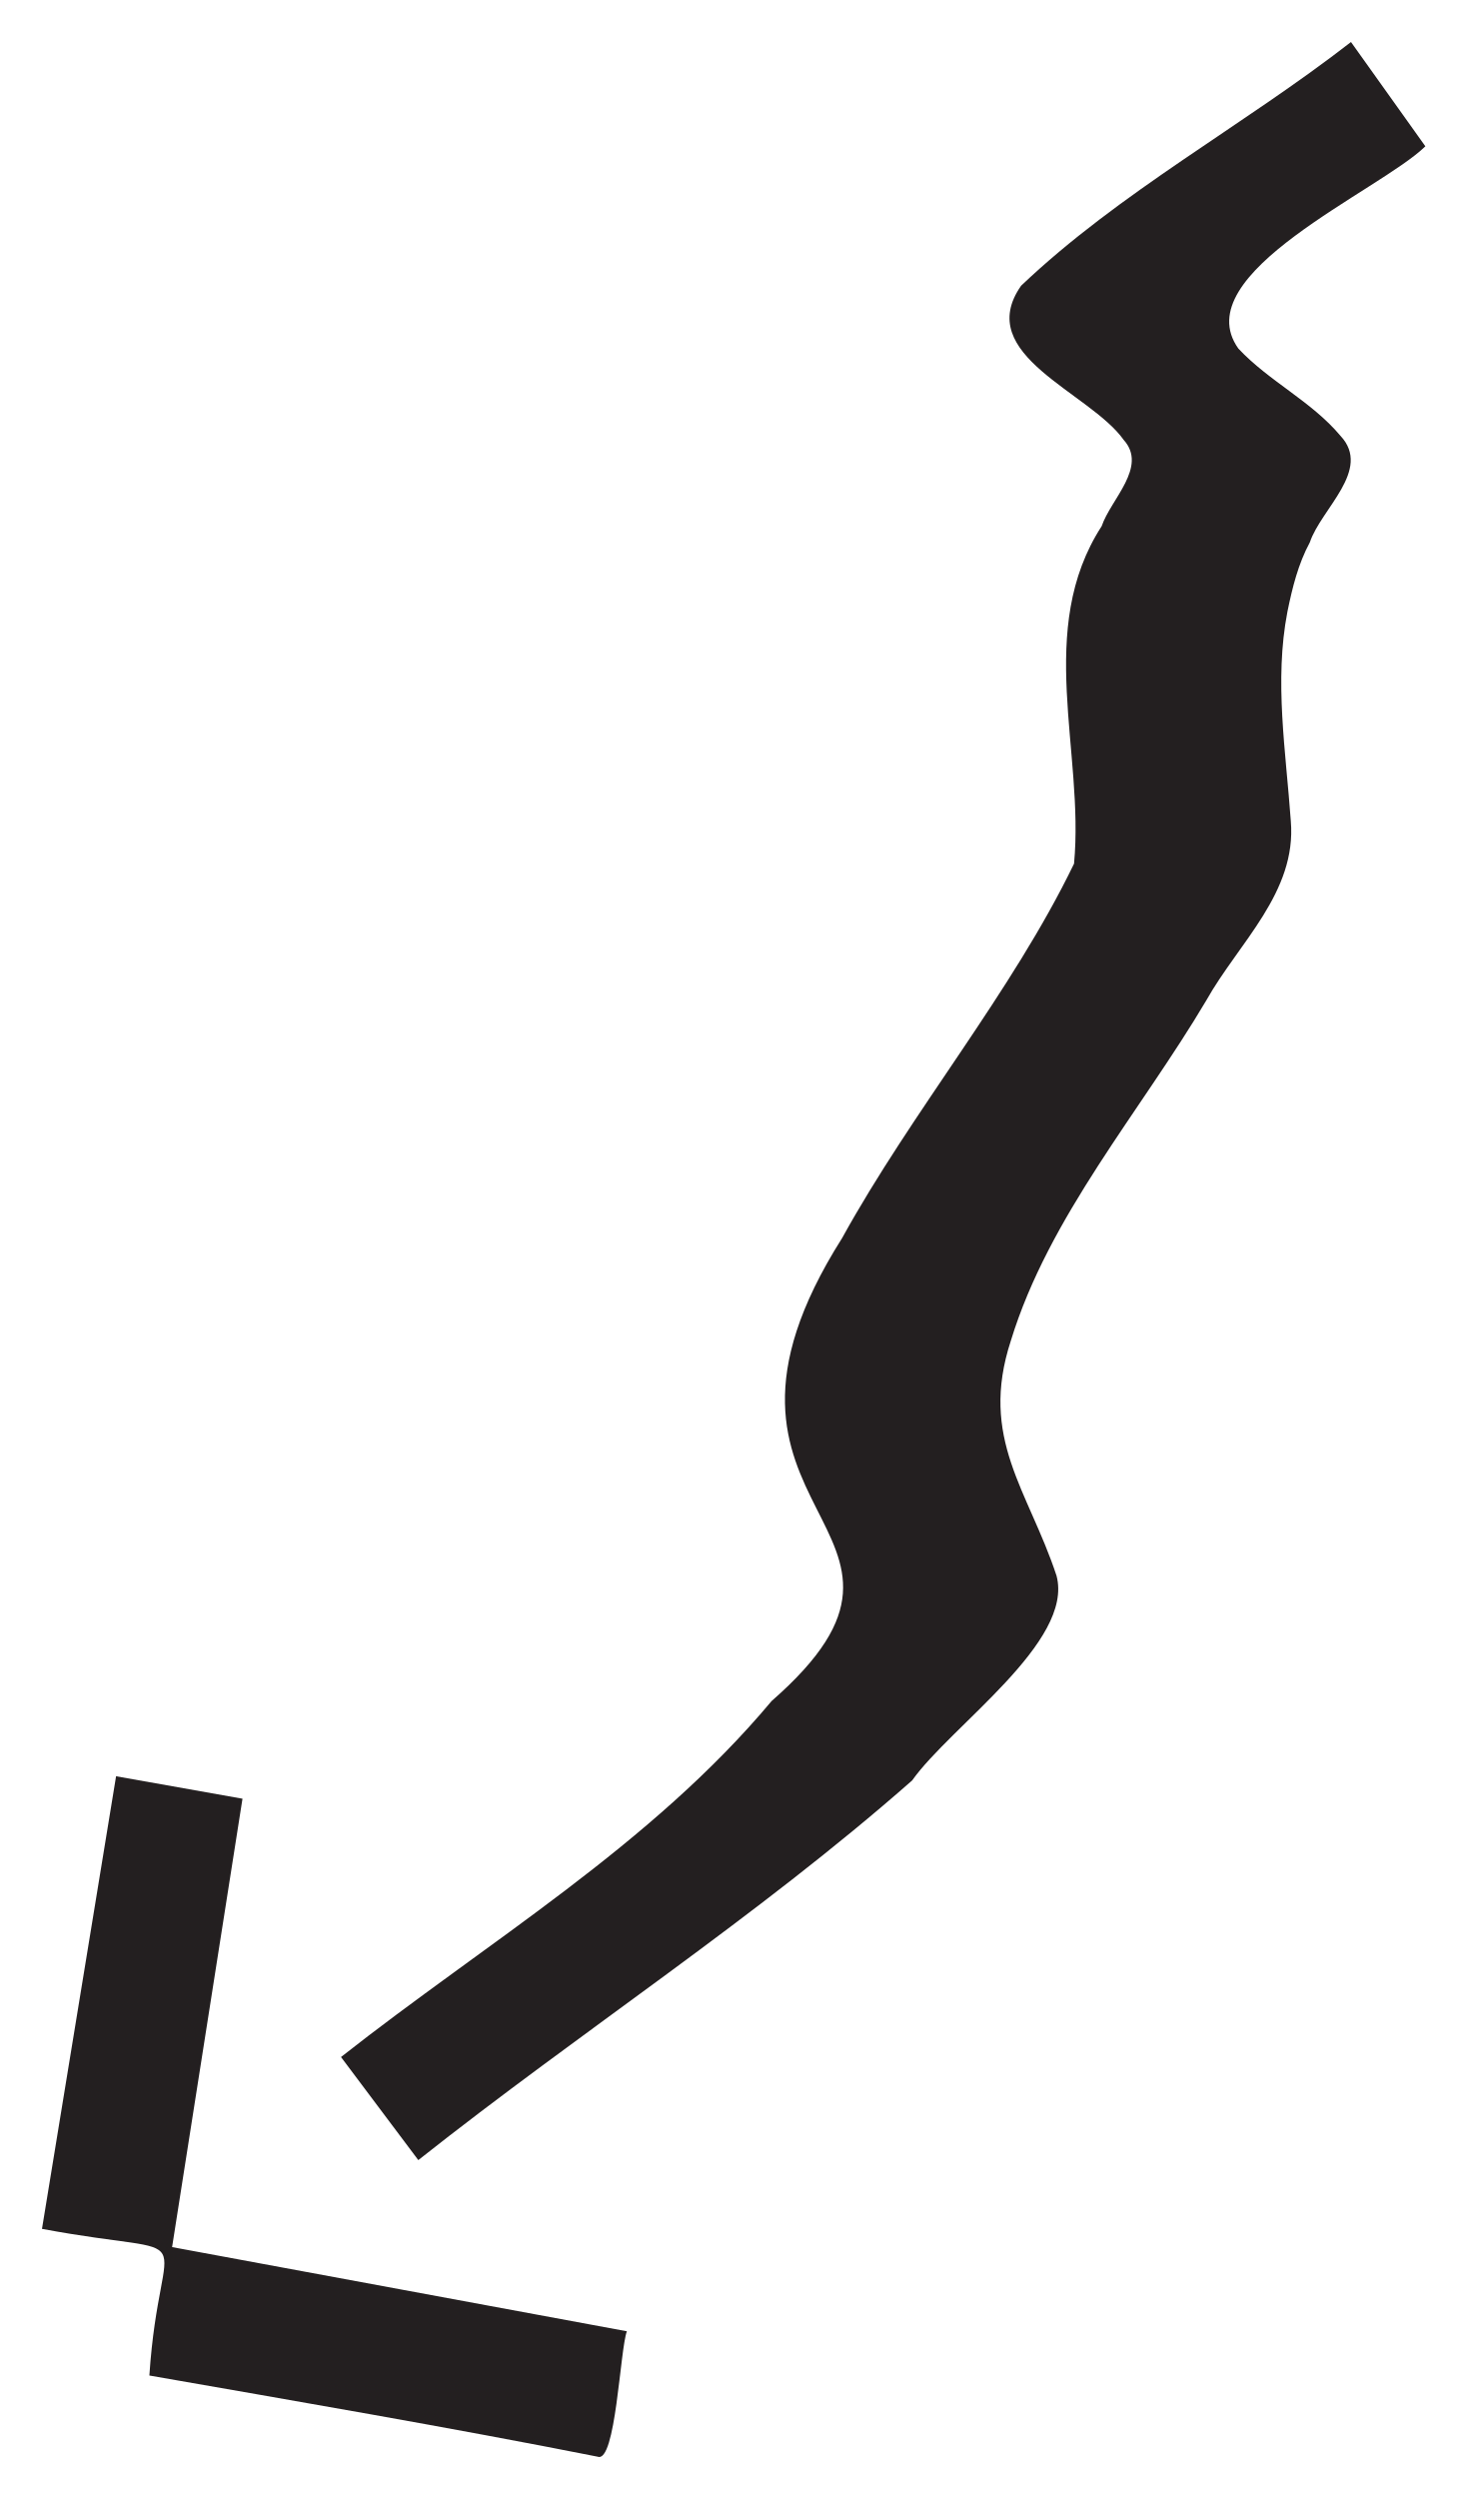
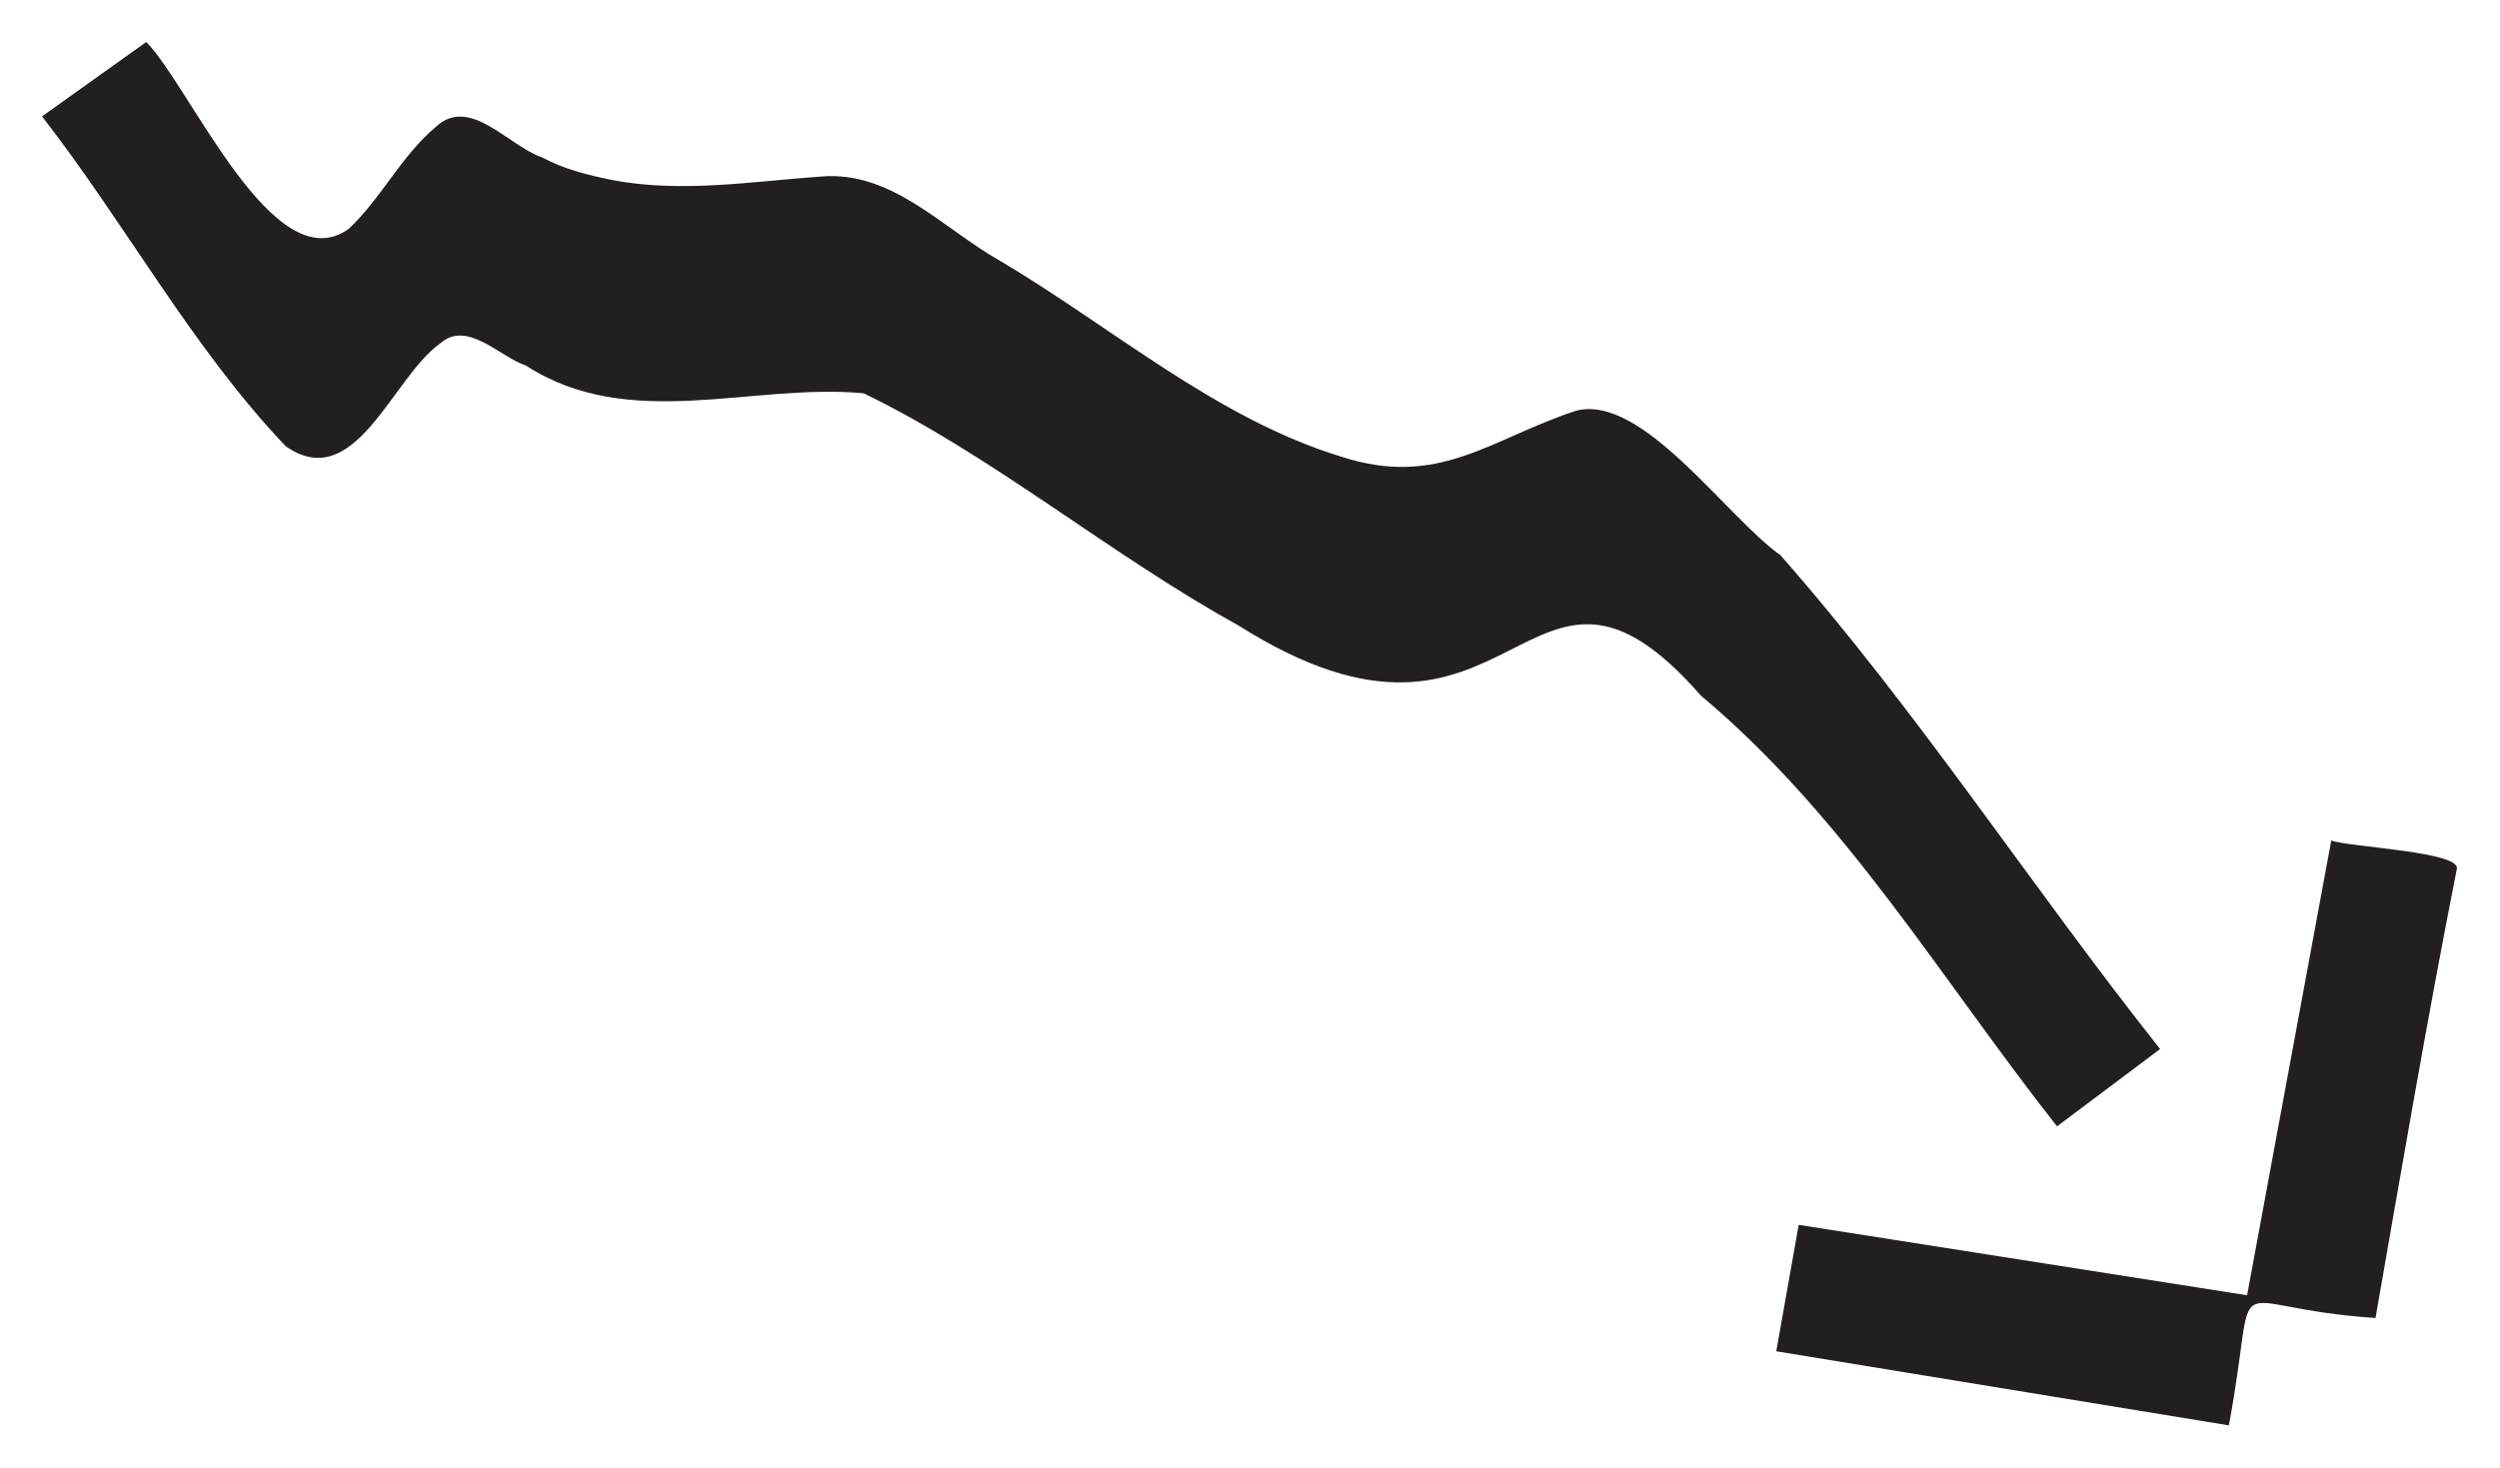
- <svg xmlns="http://www.w3.org/2000/svg" width="349.467" height="595.001" viewBox="1625.17 1783.65 349.467 595.001">
-   <path d="m0 0 13.285-18.621C5.178-26.567-29.666-41.36-20.114-54.744c5.504-5.879 13.043-9.38 18.257-15.604 5.636-6.056-3.483-12.994-5.488-18.985-2.093-3.882-3.133-8.112-4.012-12.414-2.385-12.362-.267-24.94.607-37.35 1.092-12.743-9.333-21.779-15.098-32.052-11.786-19.883-28.105-38.548-34.906-60.757-5.729-17.5 3.117-26.694 8.157-41.973 3.154-11.842-18.946-26.868-25.788-36.555-27.862-24.519-59.057-44.708-88.215-67.797l-13.808 18.407c26.176 20.606 55.368 37.821 76.927 63.579 35.996 31.458-18.942 32.847 12.584 82.662 12.536 22.727 30.301 43.851 41.429 66.859 1.874 19.999-6.991 41.829 4.939 60.281 1.618 4.796 8.269 10.567 3.929 15.39-6.046 8.539-27.006 15.151-18.319 27.54C-41.313-26.762-19.221-14.945 0 0" style="fill:#231f20;fill-opacity:1;fill-rule:nonzero;stroke:none" transform="matrix(1.33333 0 0 -1.33333 1946.925 1793.654)" />
-   <path d="M0 0c-1.229-3.286-1.979-23.618-5.214-22.399-26.171 5.193-55.076 10.128-80.078 14.498 1.884 28.488 10.743 20.604-19.181 26.186l13.234 80.824 22.58-4.009-12.574-80.069z" style="fill:#231f20;fill-opacity:1;fill-rule:nonzero;stroke:none" transform="matrix(1.33333 0 0 -1.33333 1774.466 2338.714)" />
+ <svg xmlns="http://www.w3.org/2000/svg" width="595.001" height="349.467" viewBox="1502.403 1906.417 595.001 349.467">
+   <g transform="rotate(-90, 1799.904, 2081.151)">
+     <path d="m0 0 13.285-18.621C5.178-26.567-29.666-41.36-20.114-54.744c5.504-5.879 13.043-9.38 18.257-15.604 5.636-6.056-3.483-12.994-5.488-18.985-2.093-3.882-3.133-8.112-4.012-12.414-2.385-12.362-.267-24.94.607-37.35 1.092-12.743-9.333-21.779-15.098-32.052-11.786-19.883-28.105-38.548-34.906-60.757-5.729-17.5 3.117-26.694 8.157-41.973 3.154-11.842-18.946-26.868-25.788-36.555-27.862-24.519-59.057-44.708-88.215-67.797l-13.808 18.407c26.176 20.606 55.368 37.821 76.927 63.579 35.996 31.458-18.942 32.847 12.584 82.662 12.536 22.727 30.301 43.851 41.429 66.859 1.874 19.999-6.991 41.829 4.939 60.281 1.618 4.796 8.269 10.567 3.929 15.39-6.046 8.539-27.006 15.151-18.319 27.54C-41.313-26.762-19.221-14.945 0 0" style="fill:#231f20;fill-opacity:1;fill-rule:nonzero;stroke:none" transform="matrix(1.33333 0 0 -1.33333 1946.925 1793.654)" />
+     <path d="M0 0c-1.229-3.286-1.979-23.618-5.214-22.399-26.171 5.193-55.076 10.128-80.078 14.498 1.884 28.488 10.743 20.604-19.181 26.186l13.234 80.824 22.58-4.009-12.574-80.069z" style="fill:#231f20;fill-opacity:1;fill-rule:nonzero;stroke:none" transform="matrix(1.33333 0 0 -1.33333 1774.466 2338.714)" />
+   </g>
</svg>
